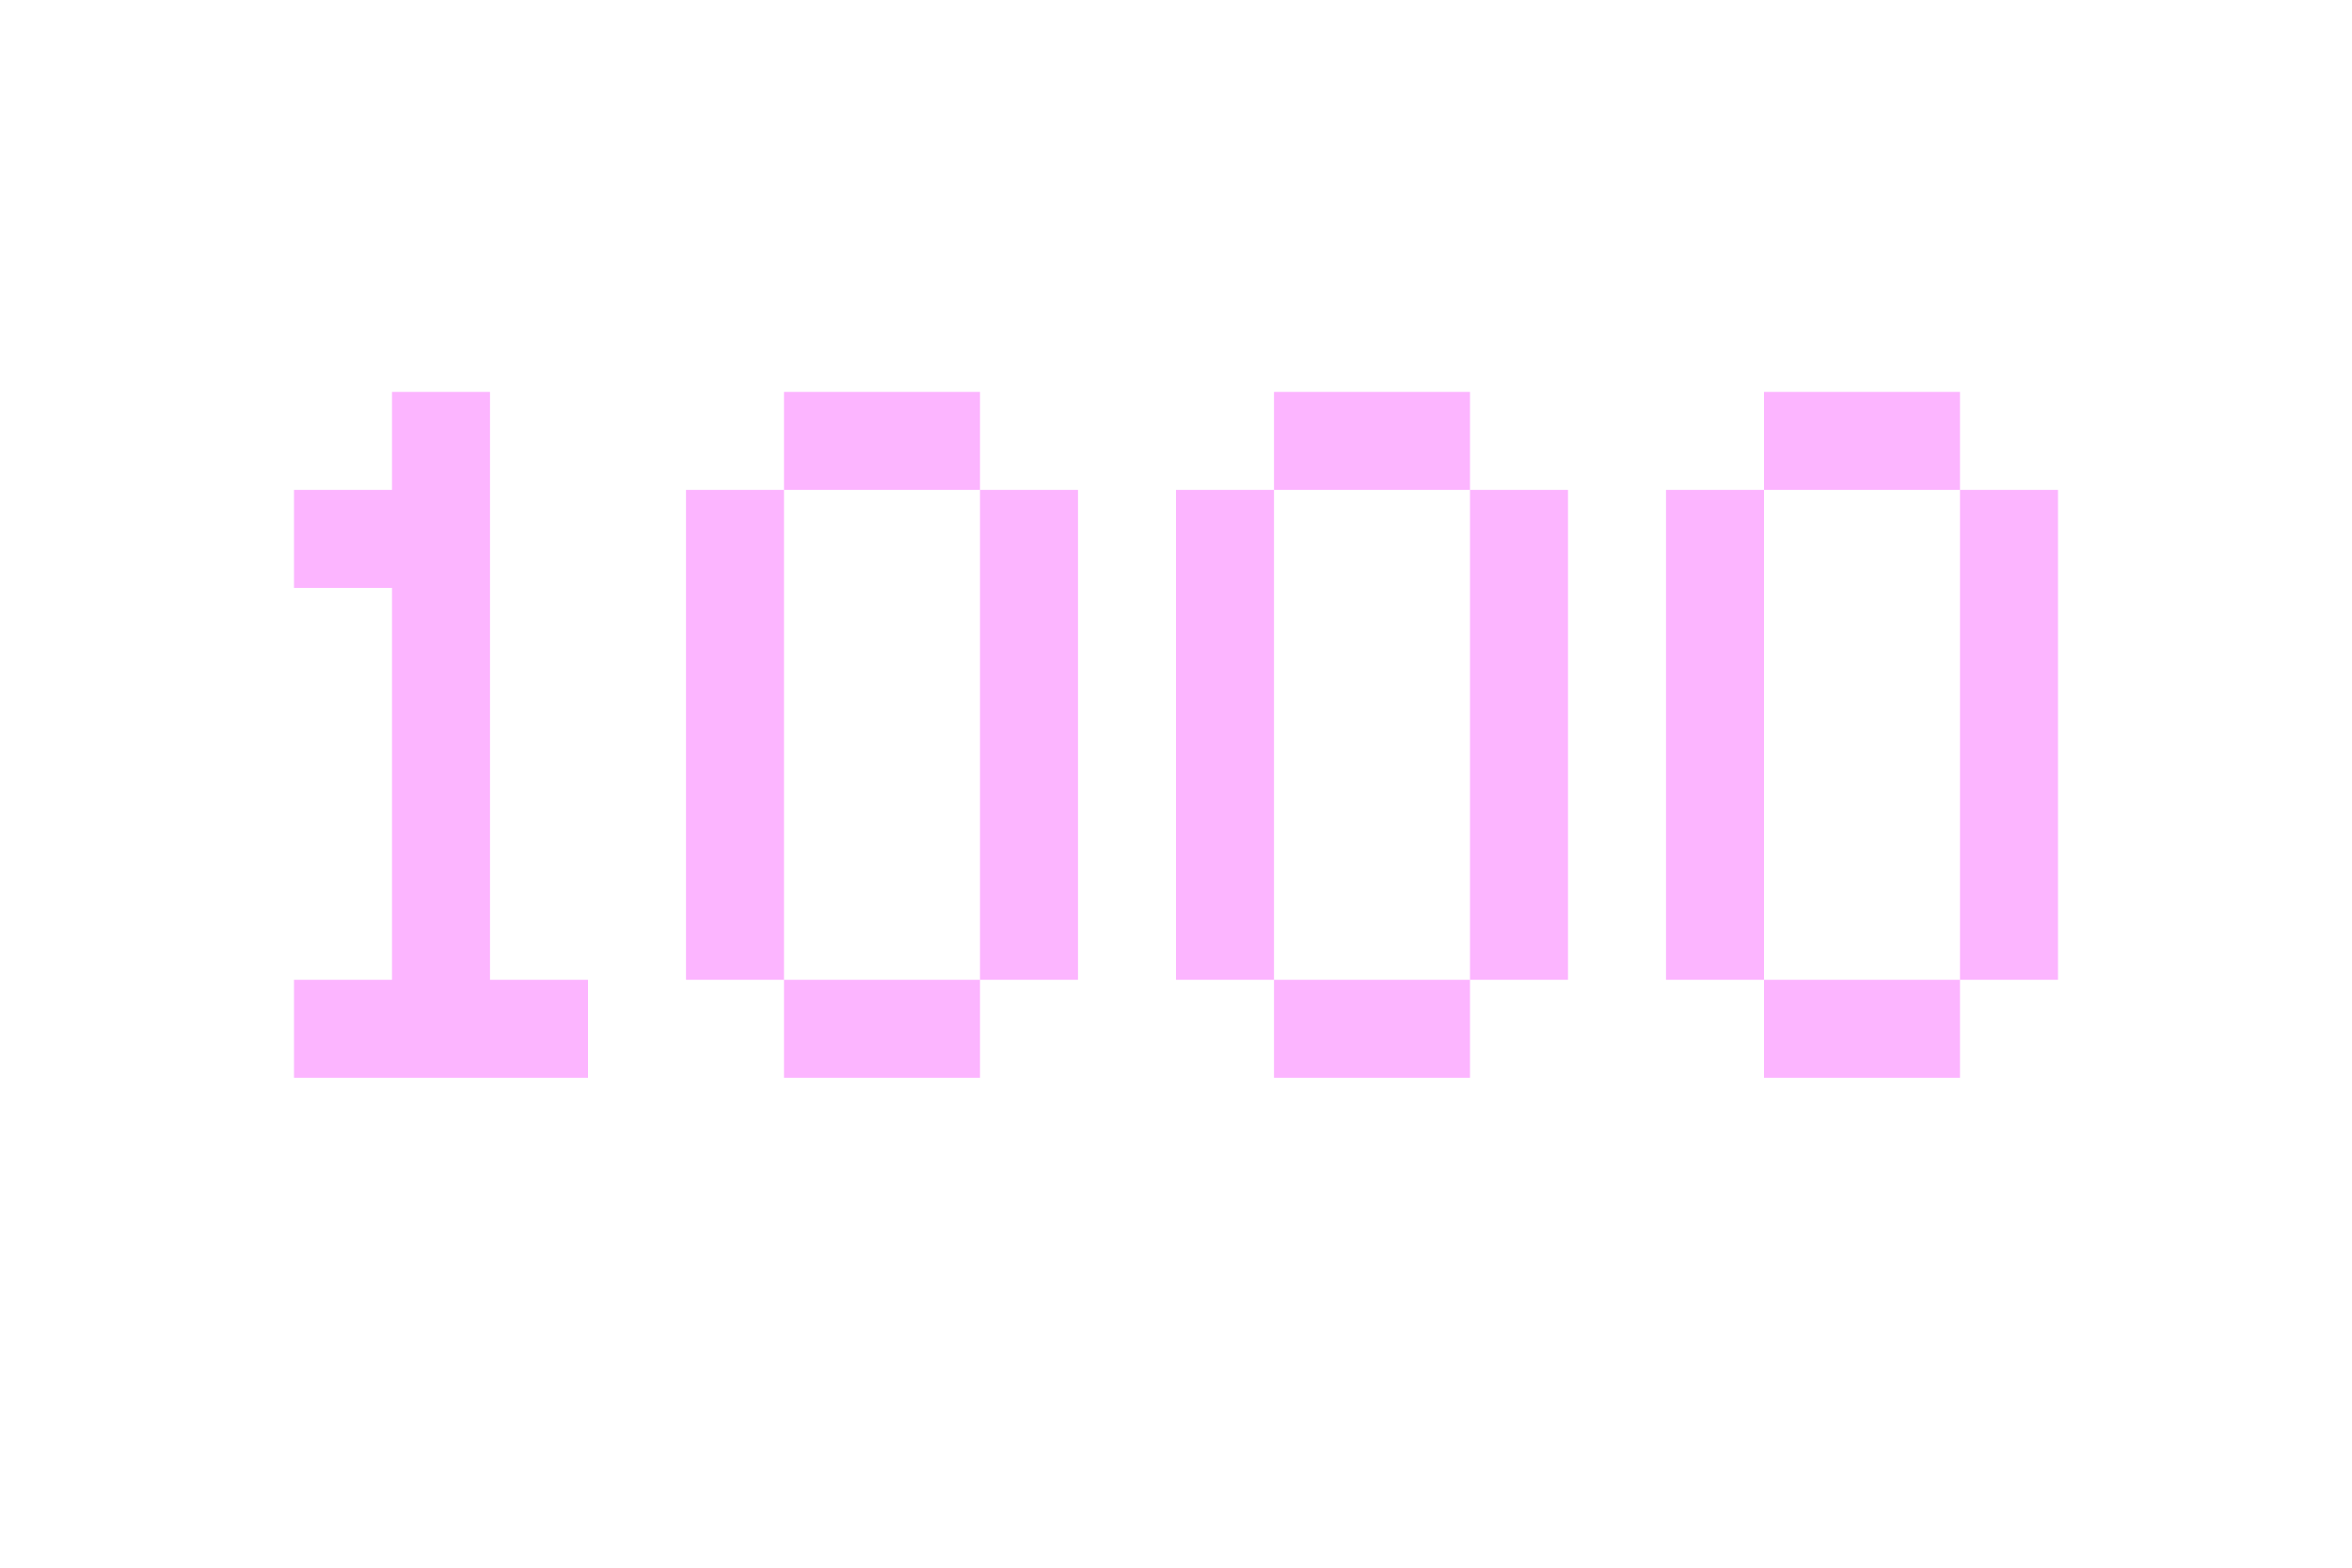
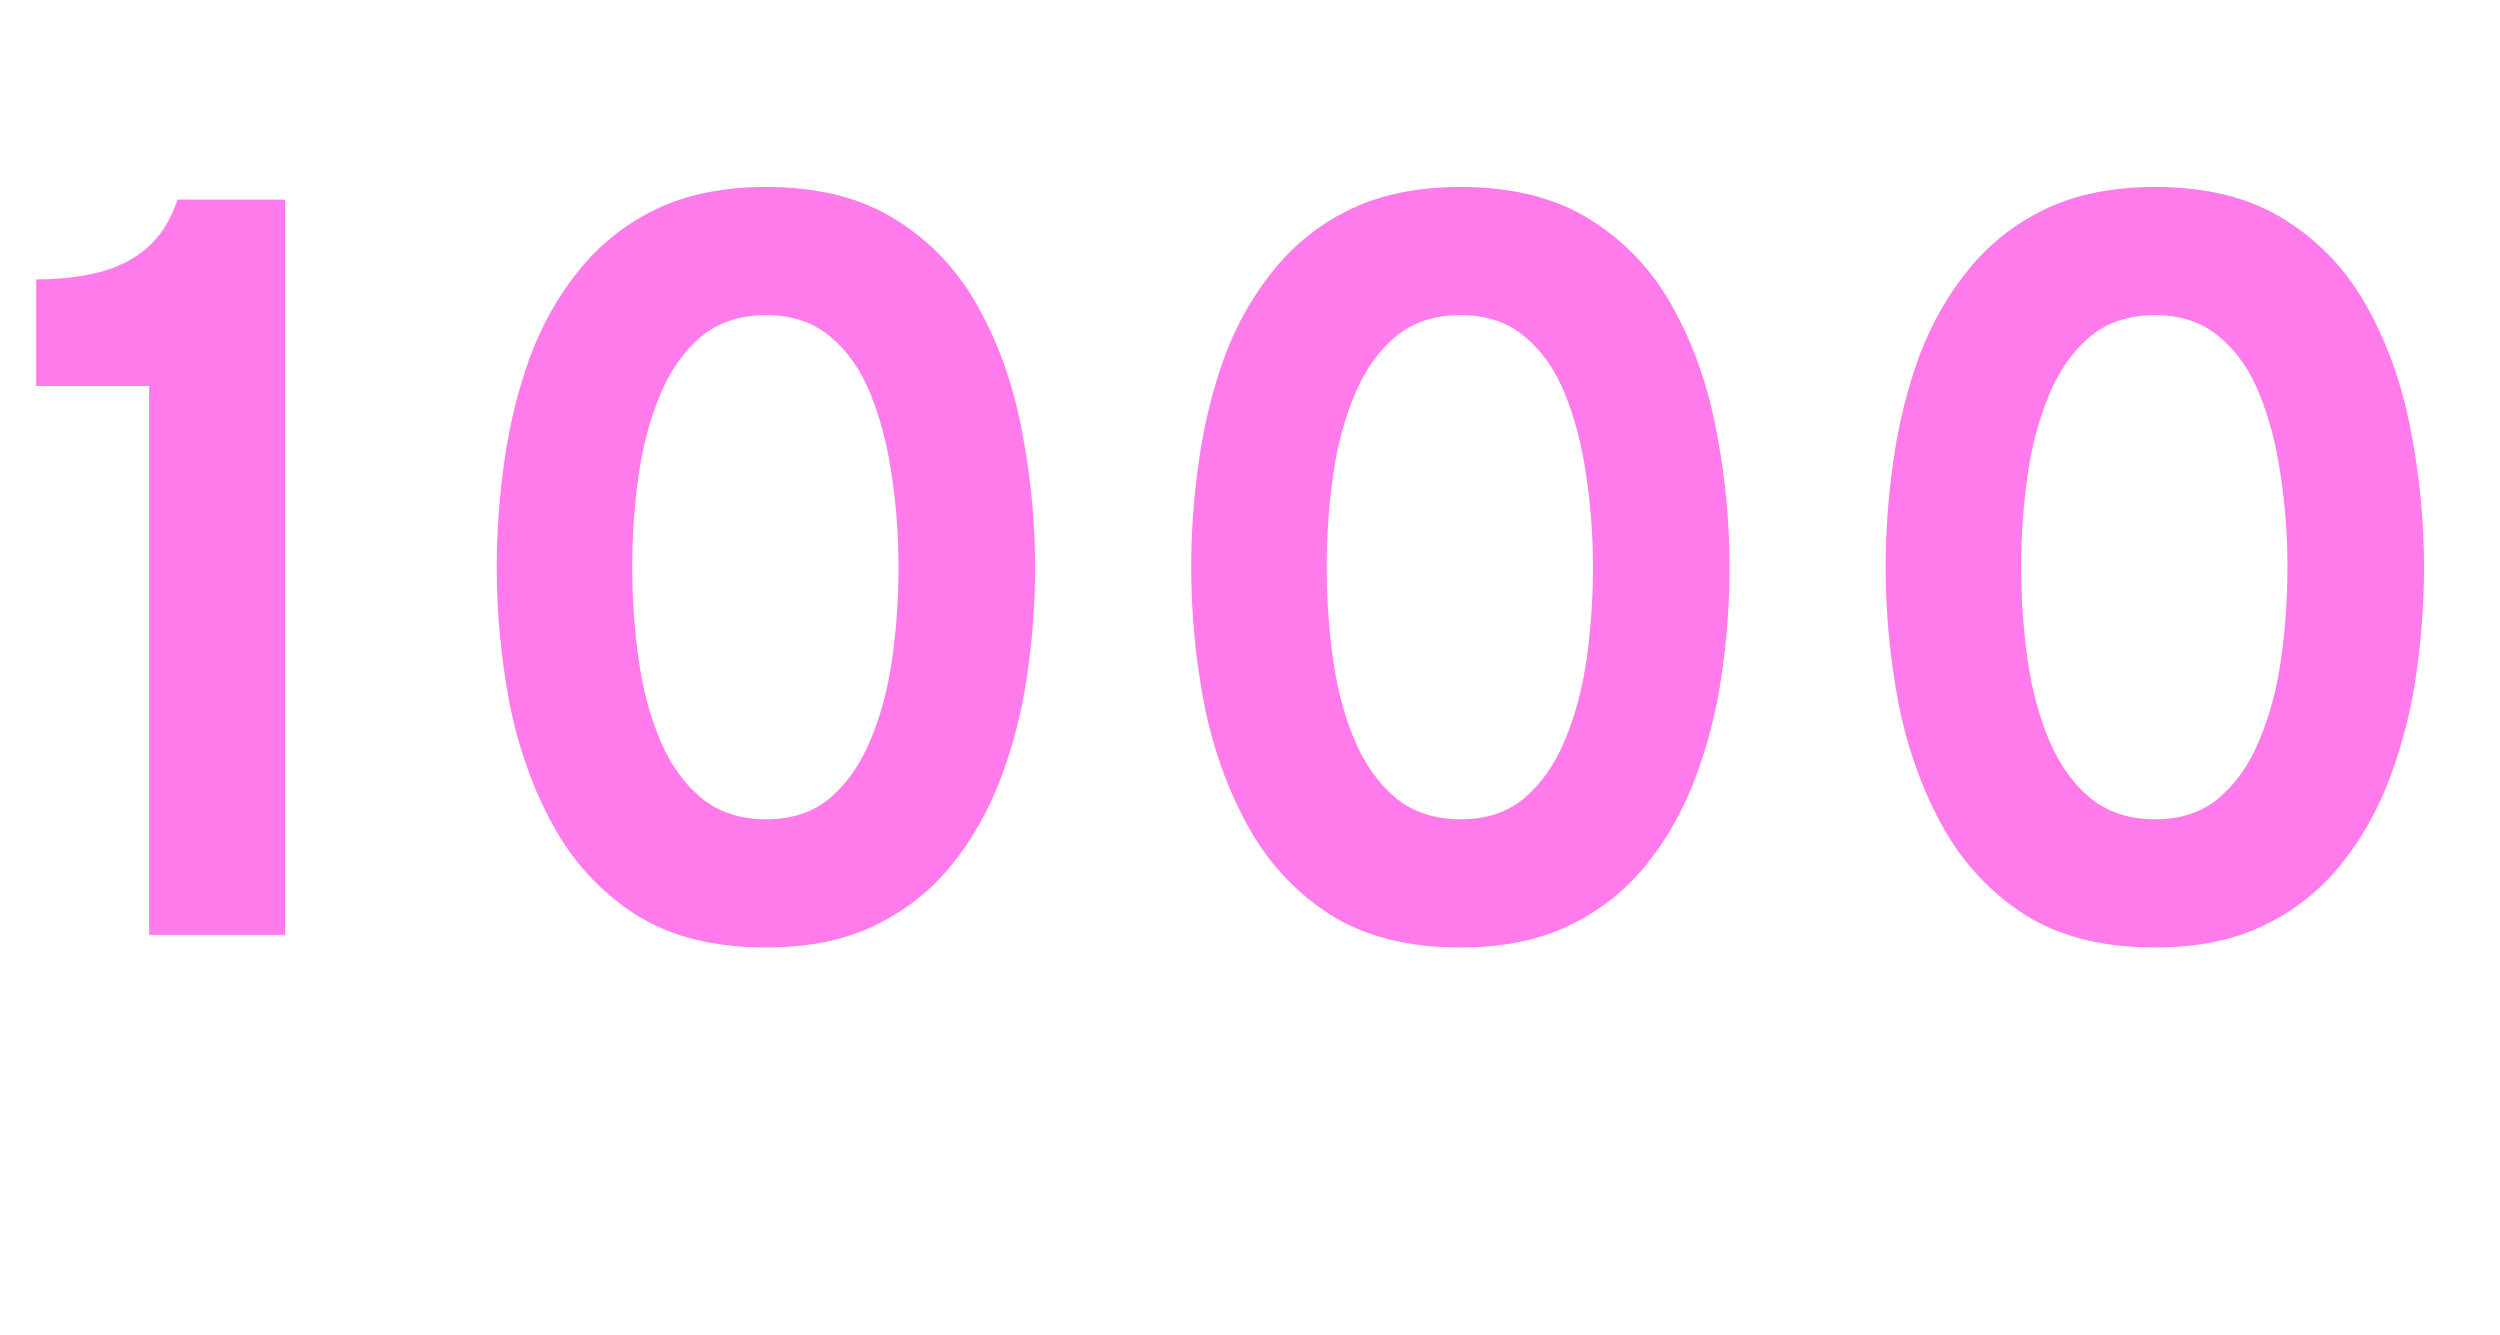
- <svg xmlns="http://www.w3.org/2000/svg" width="24" height="16" viewBox="0 0 24 16" fill="none">
-   <path d="M4 5H3V6H4V10H3V11H6V10H5V4H4V5Z" fill="#FCB5FF" />
-   <path fill-rule="evenodd" clip-rule="evenodd" d="M7 10V5H8V10H7ZM10 10H8V11H10V10ZM10 5H8V4H10V5ZM10 5V10H11V5H10Z" fill="#FCB5FF" />
-   <path fill-rule="evenodd" clip-rule="evenodd" d="M12 10V5H13V10H12ZM15 10H13V11H15V10ZM15 5H13V4H15V5ZM15 5V10H16V5H15Z" fill="#FCB5FF" />
-   <path fill-rule="evenodd" clip-rule="evenodd" d="M17 10V5H18V10H17ZM20 10H18V11H20V10ZM20 5H18V4H20V5ZM20 5V10H21V5H20Z" fill="#FCB5FF" />
+ <svg xmlns="http://www.w3.org/2000/svg" width="238" height="127" viewBox="0 0 238 127" fill="none">
+   <path d="M14.2 89V36.75H3.45V26.6C5.683 26.6 7.7 26.367 9.5 25.9C11.3 25.433 12.817 24.65 14.05 23.55C15.317 22.45 16.267 20.933 16.9 19H27.15V89H14.2ZM72.939 90.2C67.939 90.2 63.789 89.15 60.489 87.05C57.189 84.917 54.572 82.083 52.639 78.55C50.706 75.017 49.322 71.117 48.489 66.85C47.689 62.583 47.289 58.3 47.289 54C47.289 50.6 47.539 47.183 48.039 43.75C48.539 40.283 49.356 37 50.489 33.9C51.656 30.8 53.222 28.05 55.189 25.65C57.156 23.217 59.589 21.3 62.489 19.9C65.422 18.5 68.906 17.8 72.939 17.8C77.906 17.8 82.039 18.85 85.339 20.95C88.672 23.05 91.289 25.85 93.189 29.35C95.122 32.85 96.489 36.75 97.289 41.05C98.122 45.317 98.539 49.633 98.539 54C98.539 57.4 98.289 60.817 97.789 64.25C97.289 67.683 96.456 70.95 95.289 74.05C94.122 77.15 92.556 79.917 90.589 82.35C88.622 84.783 86.189 86.7 83.289 88.1C80.389 89.5 76.939 90.2 72.939 90.2ZM72.939 78C75.406 78 77.439 77.317 79.039 75.95C80.672 74.55 81.956 72.7 82.889 70.4C83.856 68.1 84.539 65.533 84.939 62.7C85.339 59.867 85.539 56.967 85.539 54C85.539 51 85.322 48.083 84.889 45.25C84.489 42.417 83.822 39.85 82.889 37.55C81.956 35.217 80.672 33.383 79.039 32.05C77.439 30.683 75.406 30 72.939 30C70.439 30 68.372 30.683 66.739 32.05C65.106 33.417 63.806 35.267 62.839 37.6C61.872 39.9 61.189 42.467 60.789 45.3C60.389 48.133 60.189 51.033 60.189 54C60.189 56.967 60.389 59.883 60.789 62.75C61.189 65.583 61.872 68.15 62.839 70.45C63.806 72.75 65.106 74.583 66.739 75.95C68.406 77.317 70.472 78 72.939 78ZM139.052 90.2C134.052 90.2 129.902 89.15 126.602 87.05C123.302 84.917 120.686 82.083 118.752 78.55C116.819 75.017 115.436 71.117 114.602 66.85C113.802 62.583 113.402 58.3 113.402 54C113.402 50.6 113.652 47.183 114.152 43.75C114.652 40.283 115.469 37 116.602 33.9C117.769 30.8 119.336 28.05 121.302 25.65C123.269 23.217 125.702 21.3 128.602 19.9C131.536 18.5 135.019 17.8 139.052 17.8C144.019 17.8 148.152 18.85 151.452 20.95C154.786 23.05 157.402 25.85 159.302 29.35C161.236 32.85 162.602 36.75 163.402 41.05C164.236 45.317 164.652 49.633 164.652 54C164.652 57.4 164.402 60.817 163.902 64.25C163.402 67.683 162.569 70.95 161.402 74.05C160.236 77.15 158.669 79.917 156.702 82.35C154.736 84.783 152.302 86.7 149.402 88.1C146.502 89.5 143.052 90.2 139.052 90.2ZM139.052 78C141.519 78 143.552 77.317 145.152 75.95C146.786 74.55 148.069 72.7 149.002 70.4C149.969 68.1 150.652 65.533 151.052 62.7C151.452 59.867 151.652 56.967 151.652 54C151.652 51 151.436 48.083 151.002 45.25C150.602 42.417 149.936 39.85 149.002 37.55C148.069 35.217 146.786 33.383 145.152 32.05C143.552 30.683 141.519 30 139.052 30C136.552 30 134.486 30.683 132.852 32.05C131.219 33.417 129.919 35.267 128.952 37.6C127.986 39.9 127.302 42.467 126.902 45.3C126.502 48.133 126.302 51.033 126.302 54C126.302 56.967 126.502 59.883 126.902 62.75C127.302 65.583 127.986 68.15 128.952 70.45C129.919 72.75 131.219 74.583 132.852 75.95C134.519 77.317 136.586 78 139.052 78ZM205.166 90.2C200.166 90.2 196.016 89.15 192.716 87.05C189.416 84.917 186.799 82.083 184.866 78.55C182.932 75.017 181.549 71.117 180.716 66.85C179.916 62.583 179.516 58.3 179.516 54C179.516 50.6 179.766 47.183 180.266 43.75C180.766 40.283 181.582 37 182.716 33.9C183.882 30.8 185.449 28.05 187.416 25.65C189.382 23.217 191.816 21.3 194.716 19.9C197.649 18.5 201.132 17.8 205.166 17.8C210.132 17.8 214.266 18.85 217.566 20.95C220.899 23.05 223.516 25.85 225.416 29.35C227.349 32.85 228.716 36.75 229.516 41.05C230.349 45.317 230.766 49.633 230.766 54C230.766 57.4 230.516 60.817 230.016 64.25C229.516 67.683 228.682 70.95 227.516 74.05C226.349 77.15 224.782 79.917 222.816 82.35C220.849 84.783 218.416 86.7 215.516 88.1C212.616 89.5 209.166 90.2 205.166 90.2ZM205.166 78C207.632 78 209.666 77.317 211.266 75.95C212.899 74.55 214.182 72.7 215.116 70.4C216.082 68.1 216.766 65.533 217.166 62.7C217.566 59.867 217.766 56.967 217.766 54C217.766 51 217.549 48.083 217.116 45.25C216.716 42.417 216.049 39.85 215.116 37.55C214.182 35.217 212.899 33.383 211.266 32.05C209.666 30.683 207.632 30 205.166 30C202.666 30 200.599 30.683 198.966 32.05C197.332 33.417 196.032 35.267 195.066 37.6C194.099 39.9 193.416 42.467 193.016 45.3C192.616 48.133 192.416 51.033 192.416 54C192.416 56.967 192.616 59.883 193.016 62.75C193.416 65.583 194.099 68.15 195.066 70.45C196.032 72.75 197.332 74.583 198.966 75.95C200.632 77.317 202.699 78 205.166 78Z" fill="#FF7AEA" />
</svg>
